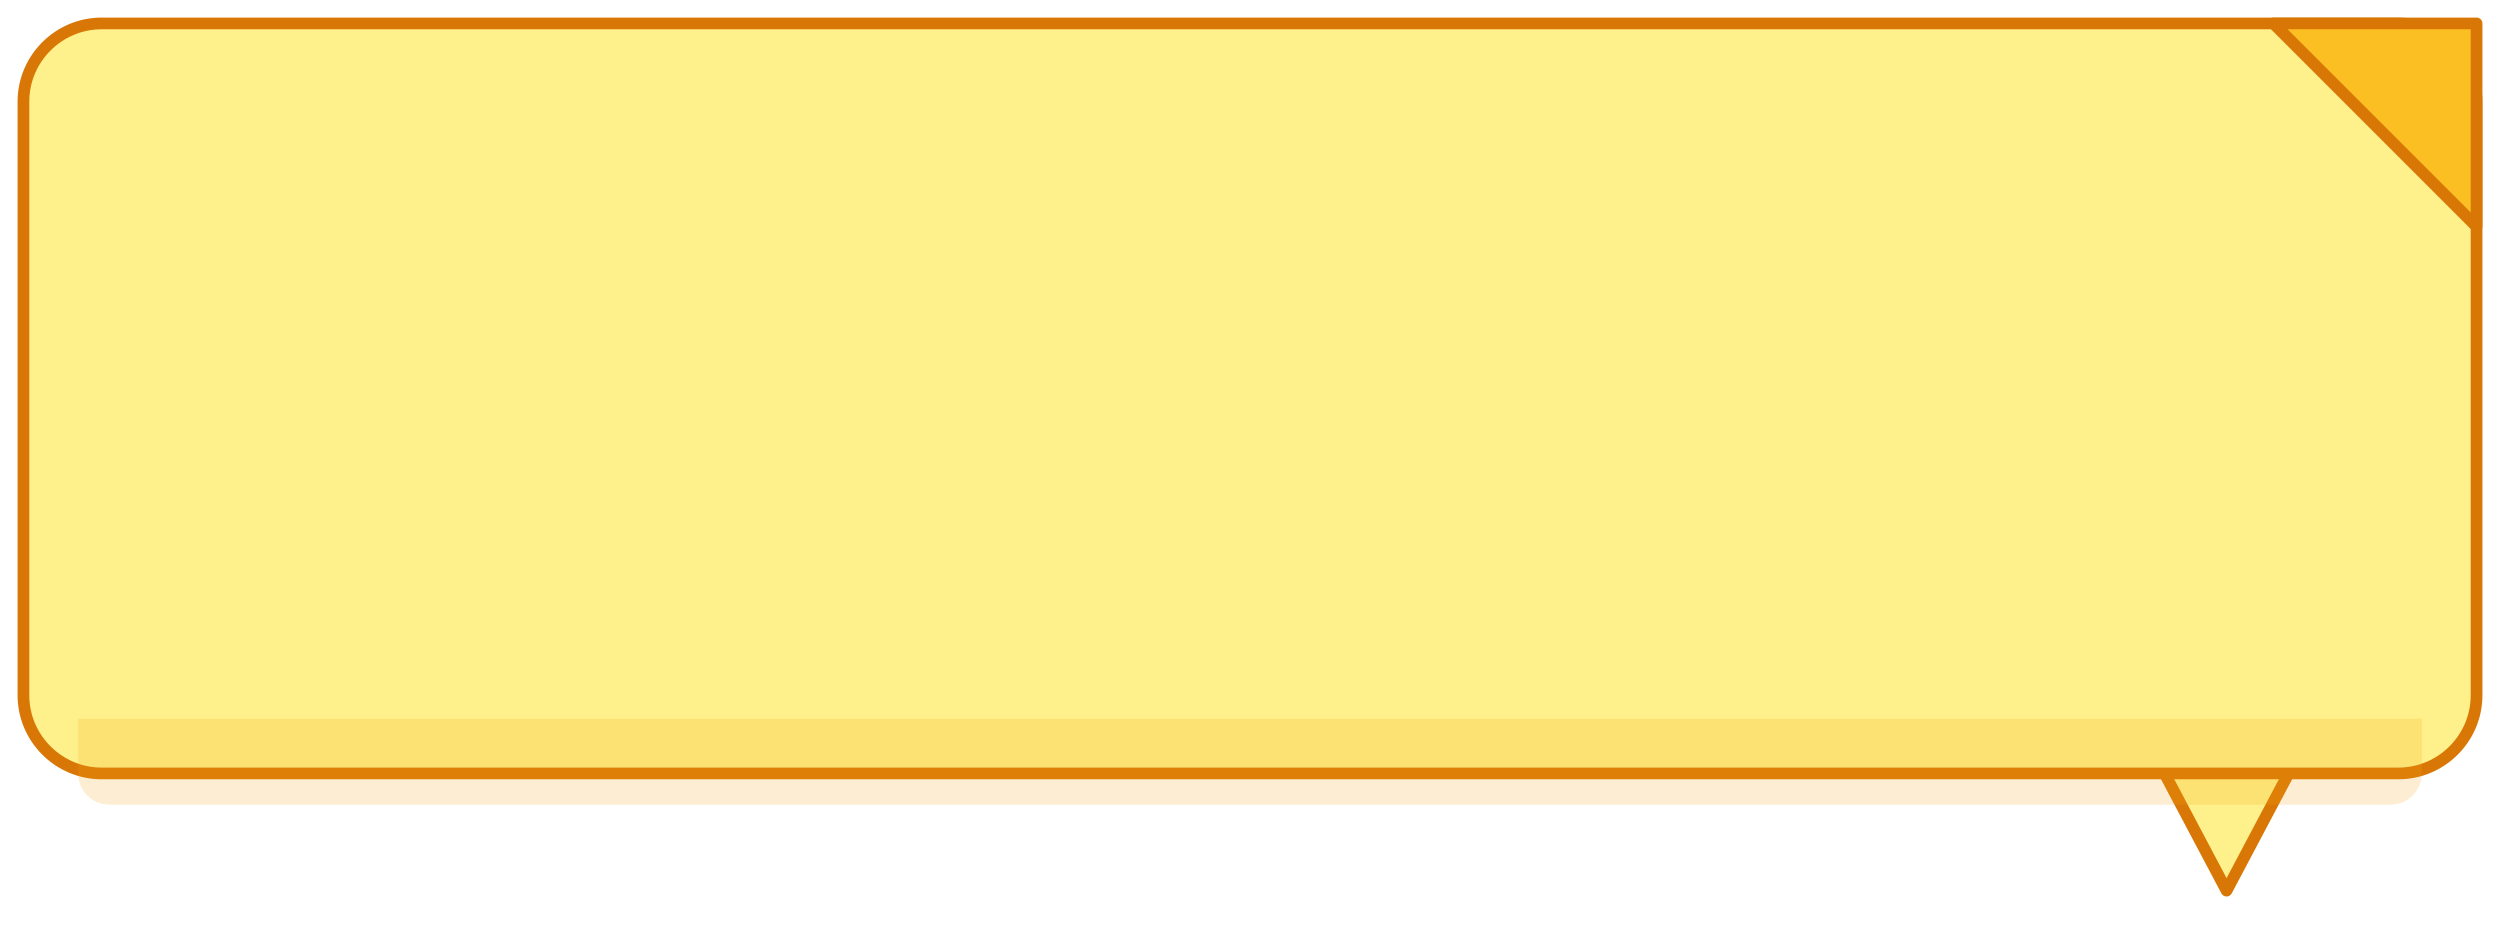
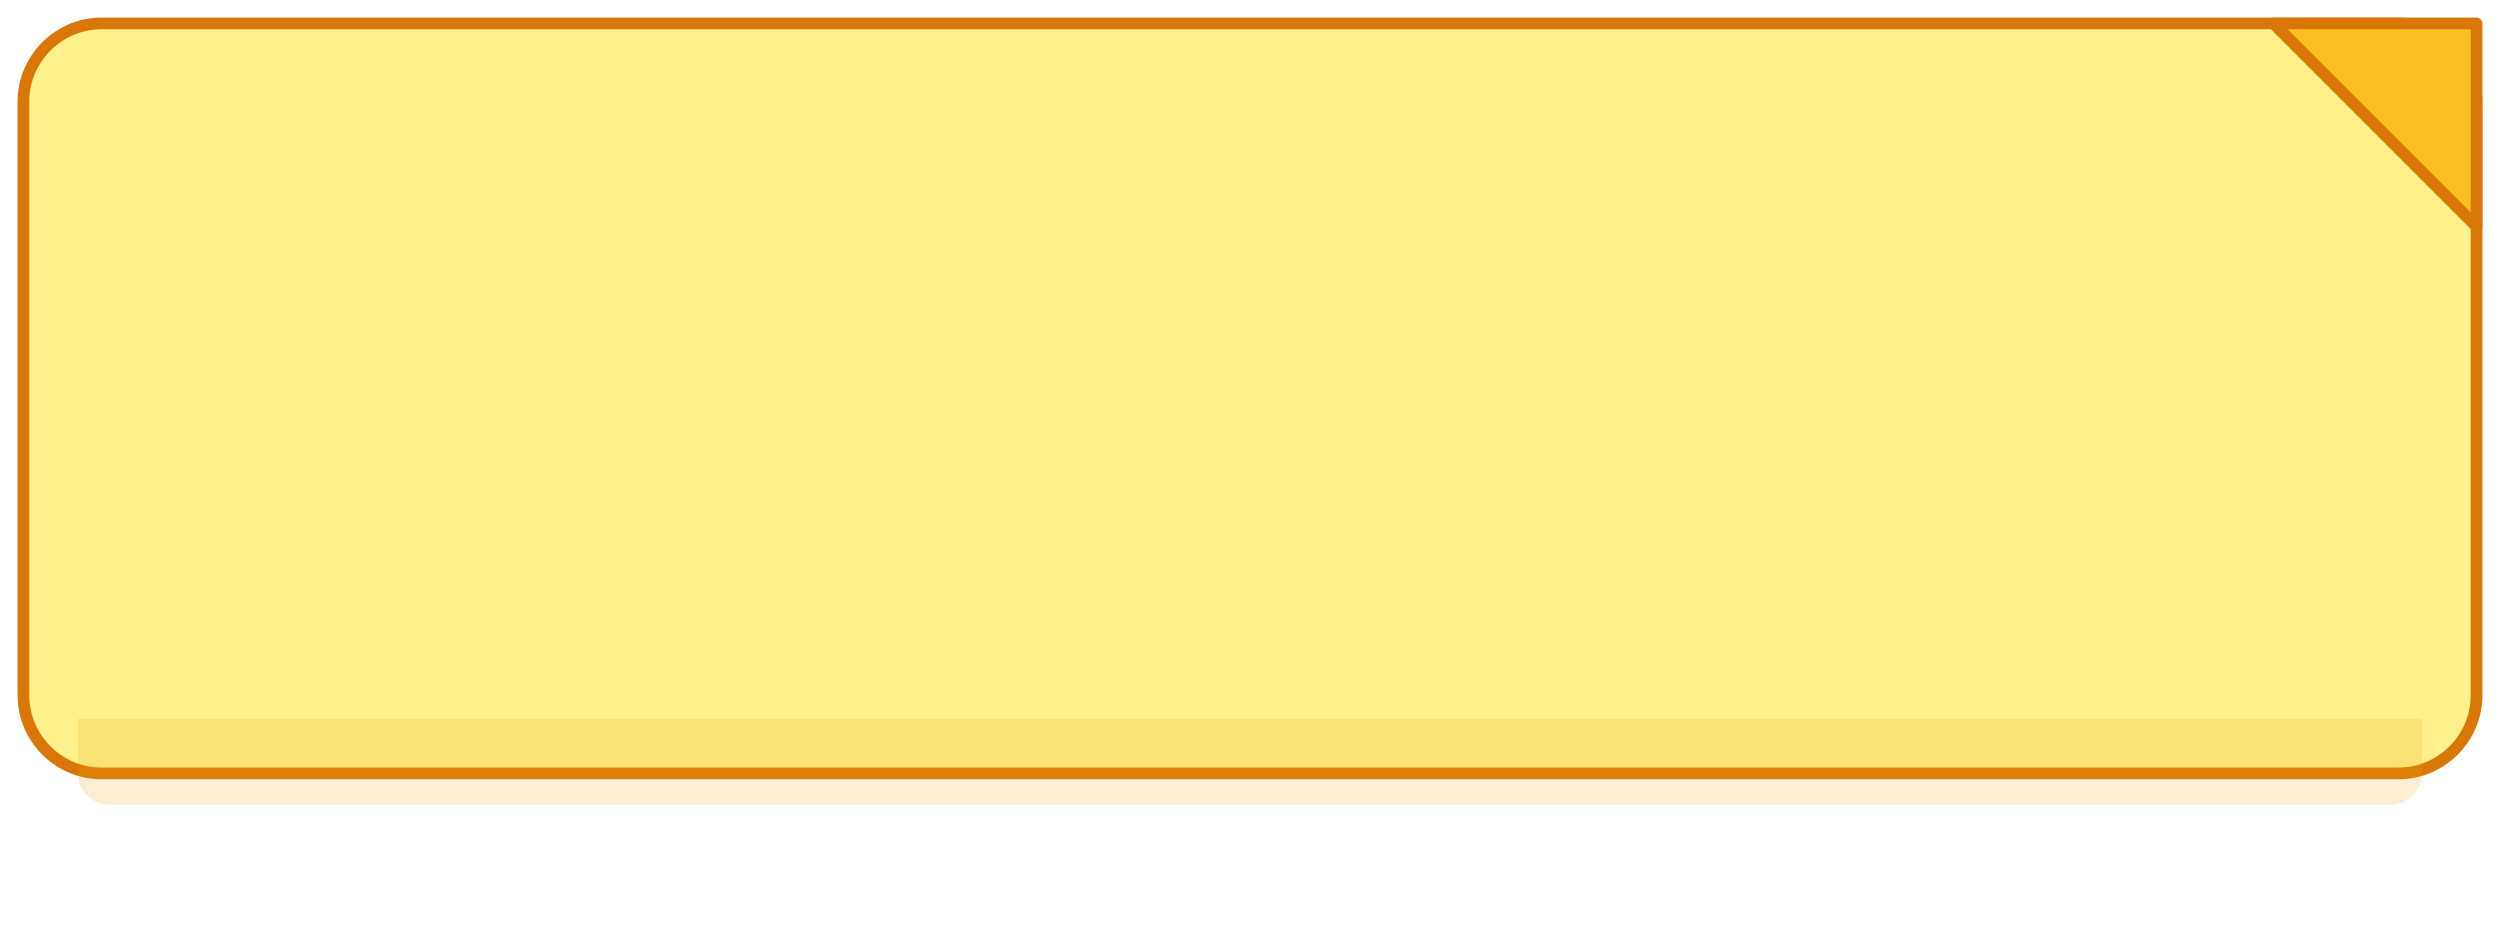
<svg xmlns="http://www.w3.org/2000/svg" width="320" height="120" viewBox="0 0 320 120" fill="none" preserveAspectRatio="none">
-   <path d="M276 97L294 97L285 114L276 97Z" fill="#FEF08A" stroke="#D97706" stroke-width="1.5" stroke-linejoin="round" />
  <path d="M307 3H13C7.5 3 3 7.5 3 13V89C3 94.5 7.5 99 13 99H307C312.5 99 317 94.5 317 89V13C317 7.5 312.5 3 307 3Z" fill="#FEF08A" stroke="#D97706" stroke-width="1.5" stroke-linejoin="round" />
  <path d="M291 3H317V29L291 3Z" fill="#FBBF24" stroke="#D97706" stroke-width="1.5" stroke-linejoin="round" />
  <path d="M10 92H310V99C310 101.2 308.2 103 306 103H14C11.8 103 10 101.2 10 99V92Z" fill="#F59E0B" opacity="0.18" />
</svg>
